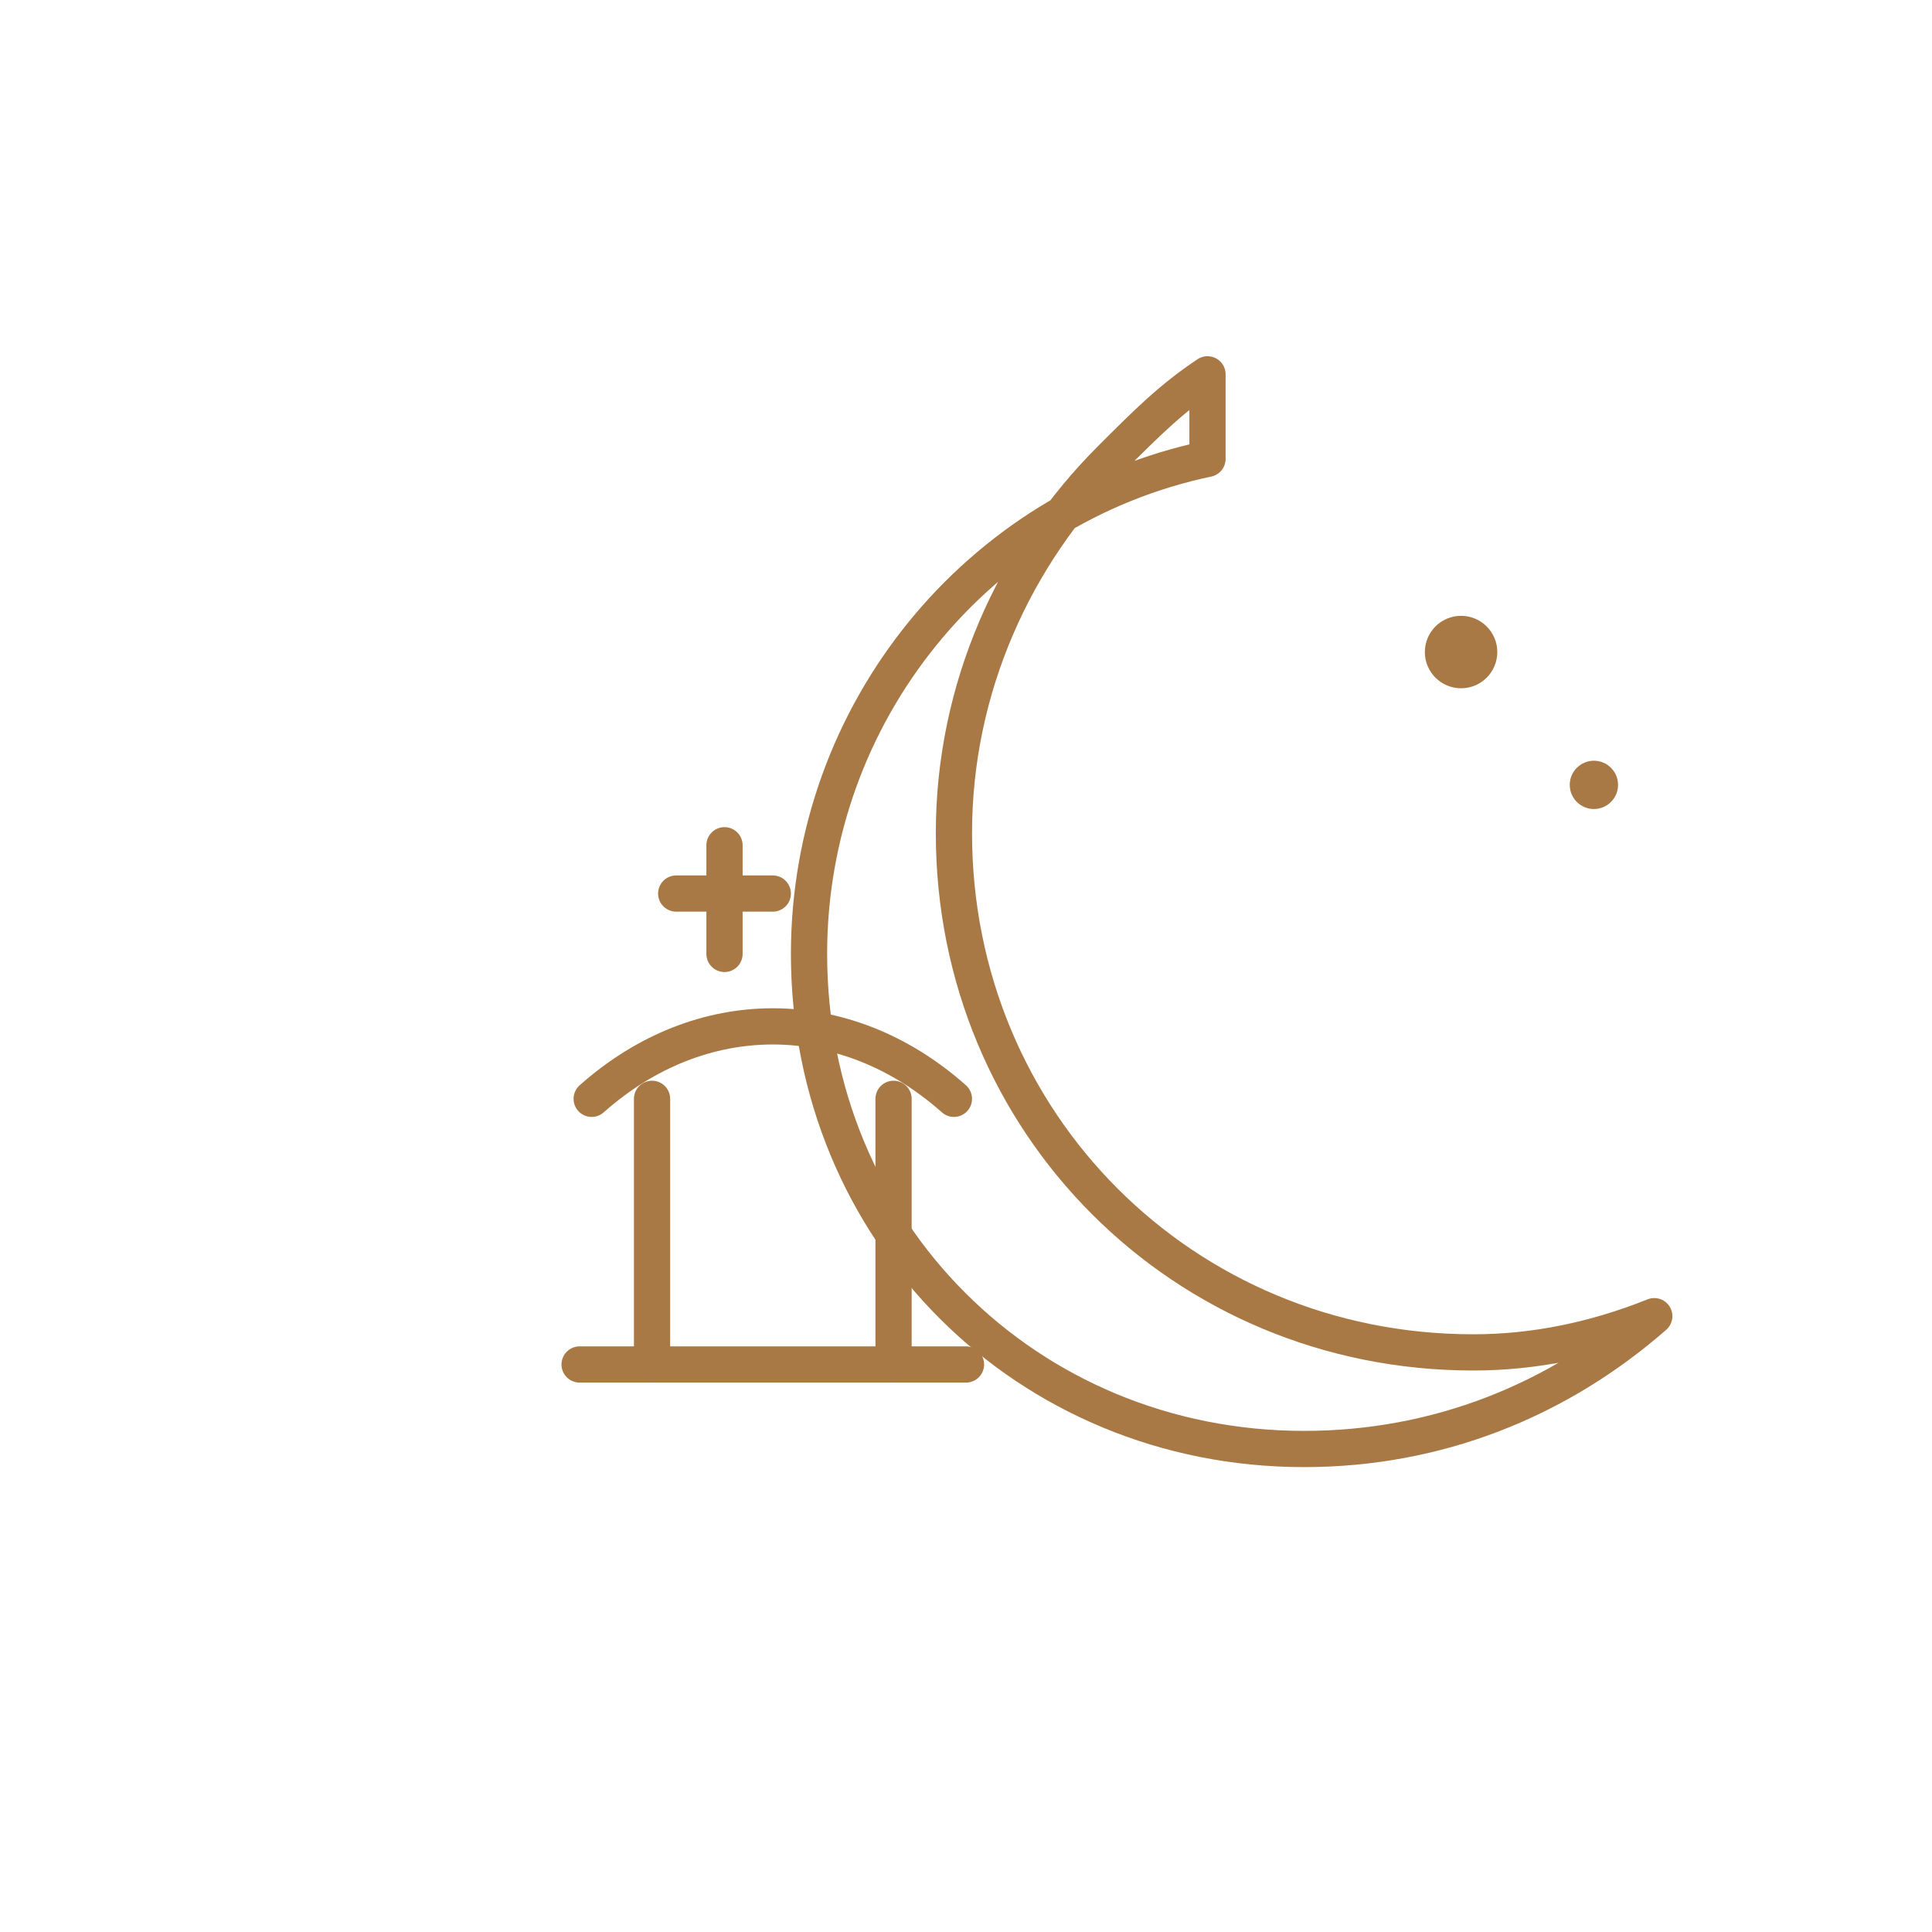
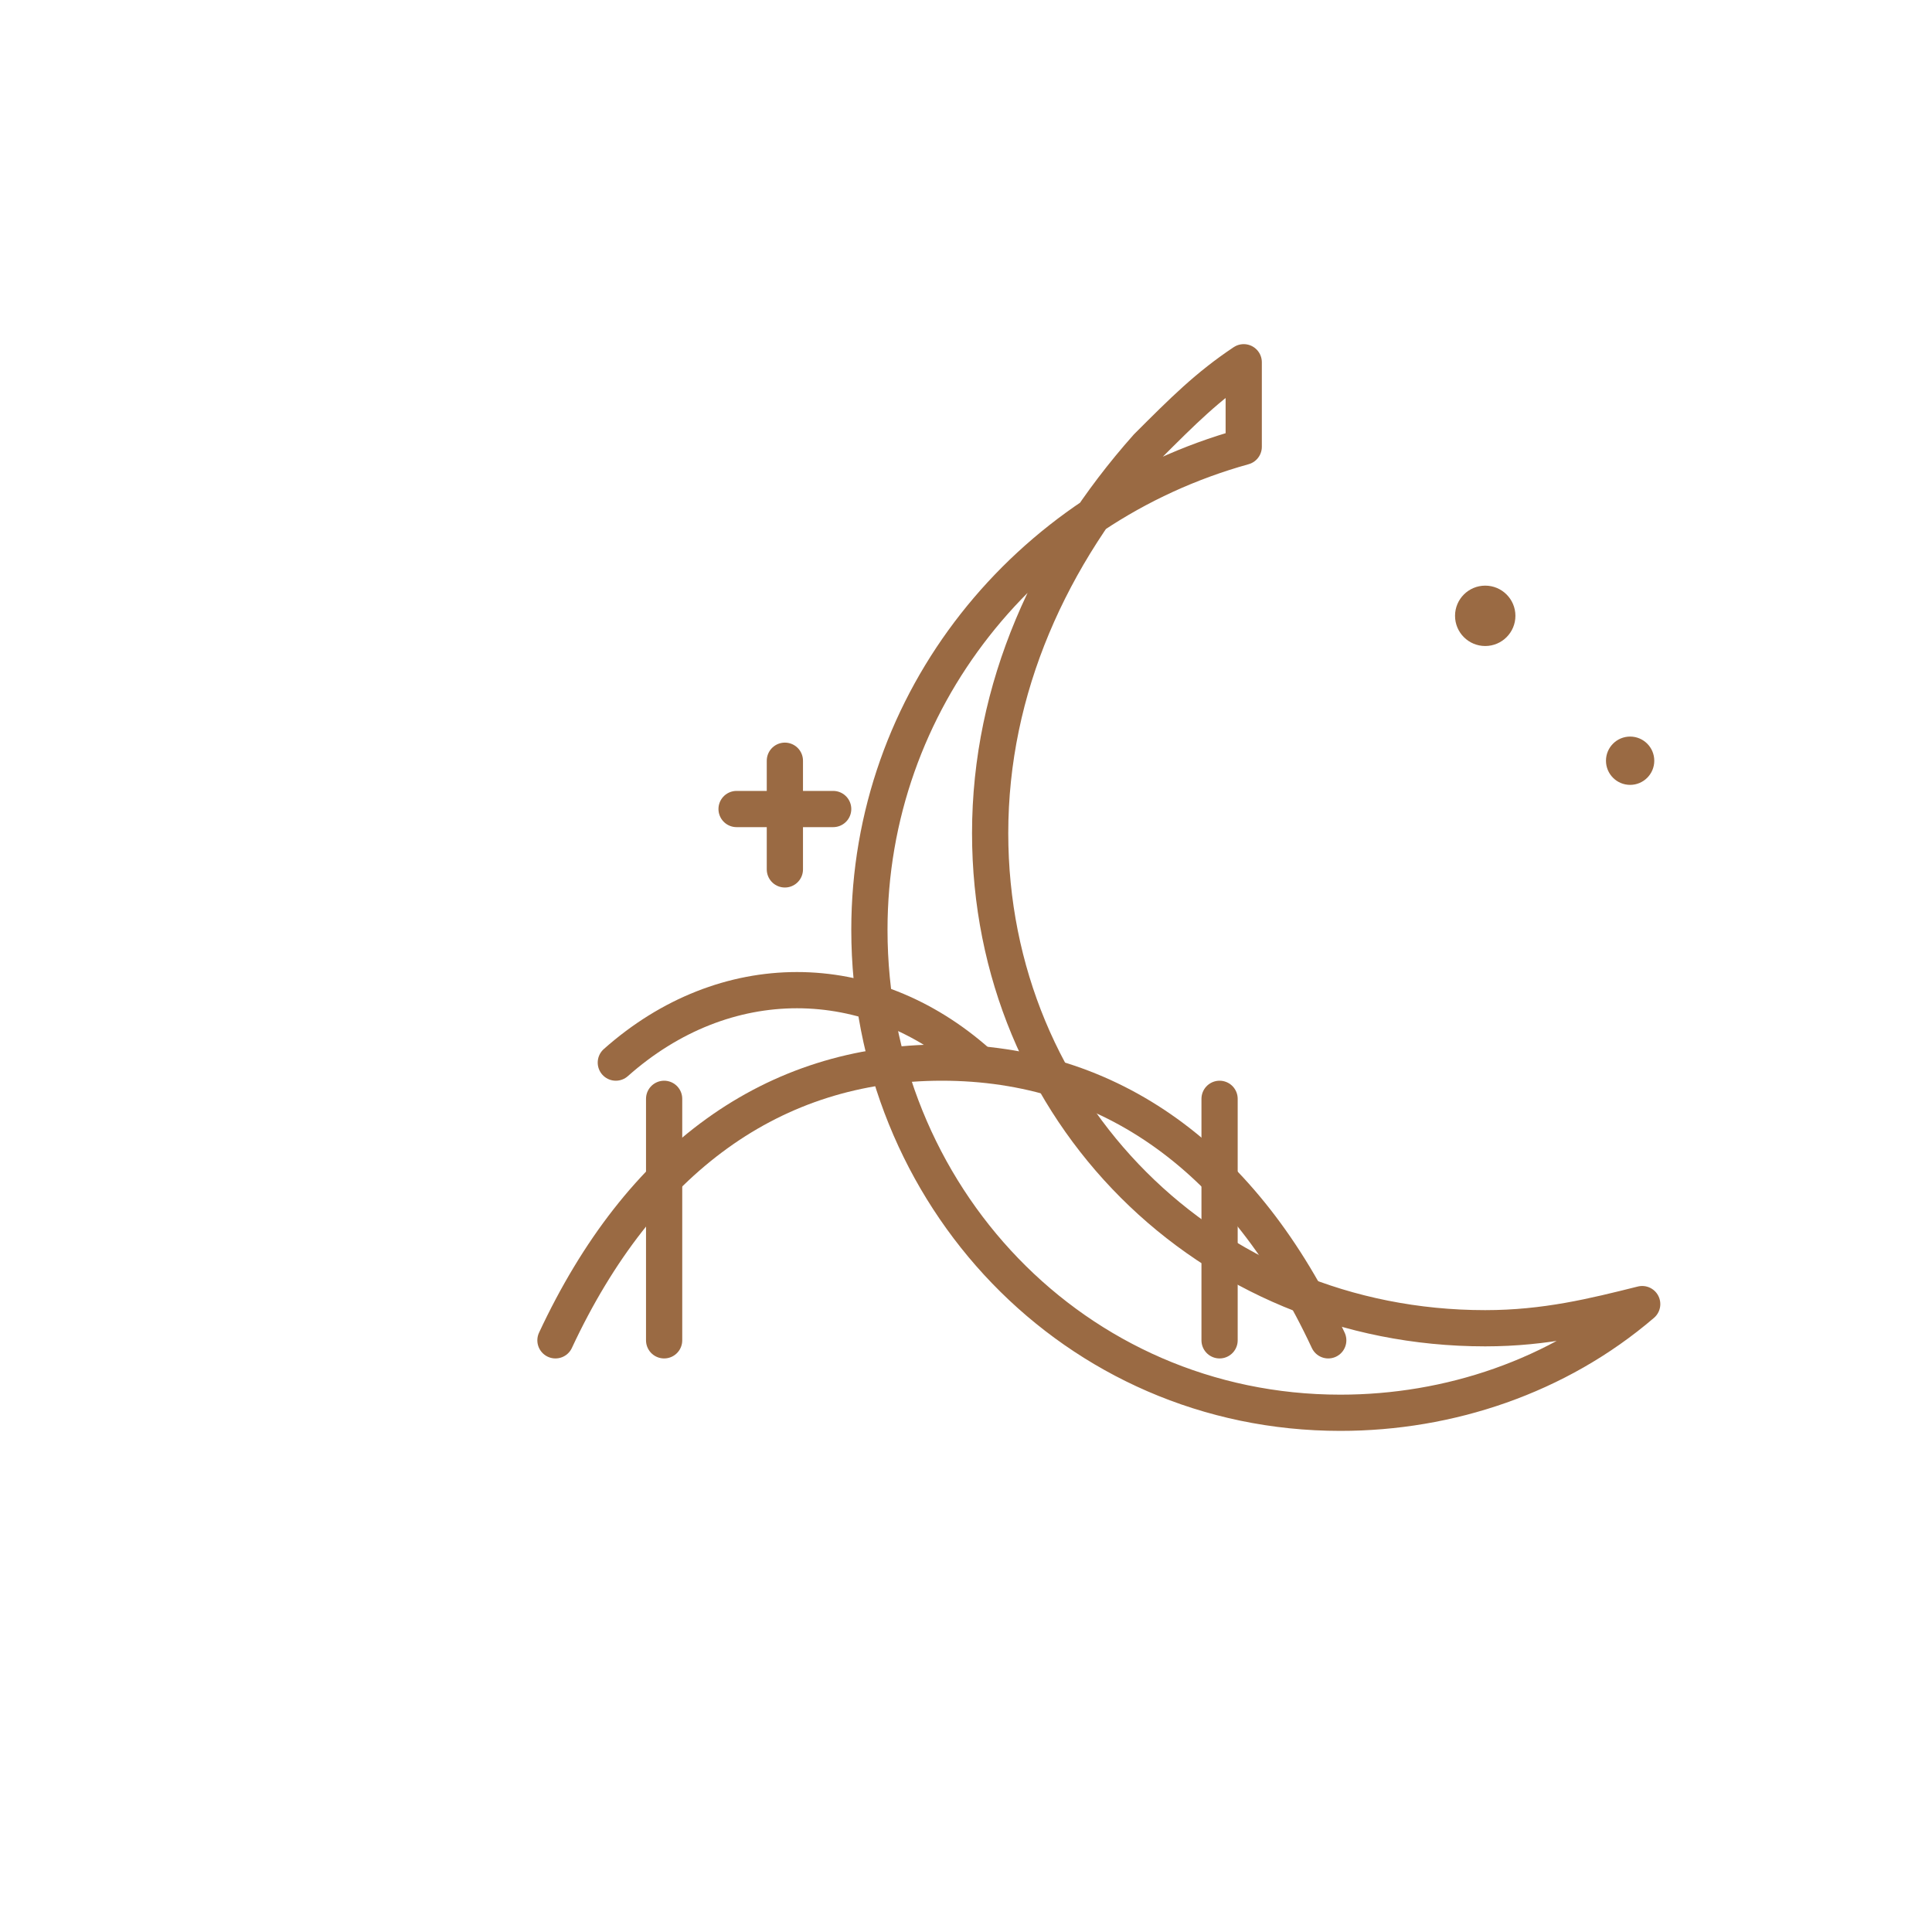
<svg xmlns="http://www.w3.org/2000/svg" viewBox="0 0 160 160" fill="none">
-   <g stroke="#A97945" stroke-width="3" stroke-linecap="round" stroke-linejoin="round">
-     <path d="M100 38c-19 4-33 21-33 41 0 23 18 41 41 41 11 0 21-4 29-11-5 2-10 3-15 3-24 0-43-19-43-43 0-12 5-23 13-31 3-3 5-5 8-7Z" />
-     <path d="M49 91c9-8 21-8 30 0" />
-     <path d="M54 91v22" />
-     <path d="M74 91v22" />
-     <path d="M48 113h32" />
-     <path d="M60 79v-9" />
-     <path d="M56 74h8" />
+   <g stroke="#9A6A43" stroke-width="3" stroke-linecap="round" stroke-linejoin="round">
+     <path d="M103 37c-18 5-31 21-31 40 0 22 17 40 39 40 9 0 18-3 25-9-4 1-8 2-13 2-23 0-41-18-41-41 0-12 5-23 13-32 3-3 5-5 8-7Z" />
+     <path d="M46 111c7-15 18-23 32-23s25 8 32 23" />
+     <path d="M55 111V91" />
+     <path d="M101 111V91" />
+     <path d="M51 88c9-8 21-8 30 0" />
+     <path d="M65 72v-9M61 67h8" />
  </g>
-   <circle cx="121" cy="54" r="3" fill="#A97945" />
-   <circle cx="132" cy="65" r="2" fill="#A97945" />
+   <circle cx="123" cy="51" r="2.5" fill="#9A6A43" />
+   <circle cx="135" cy="63" r="2" fill="#9A6A43" />
</svg>
